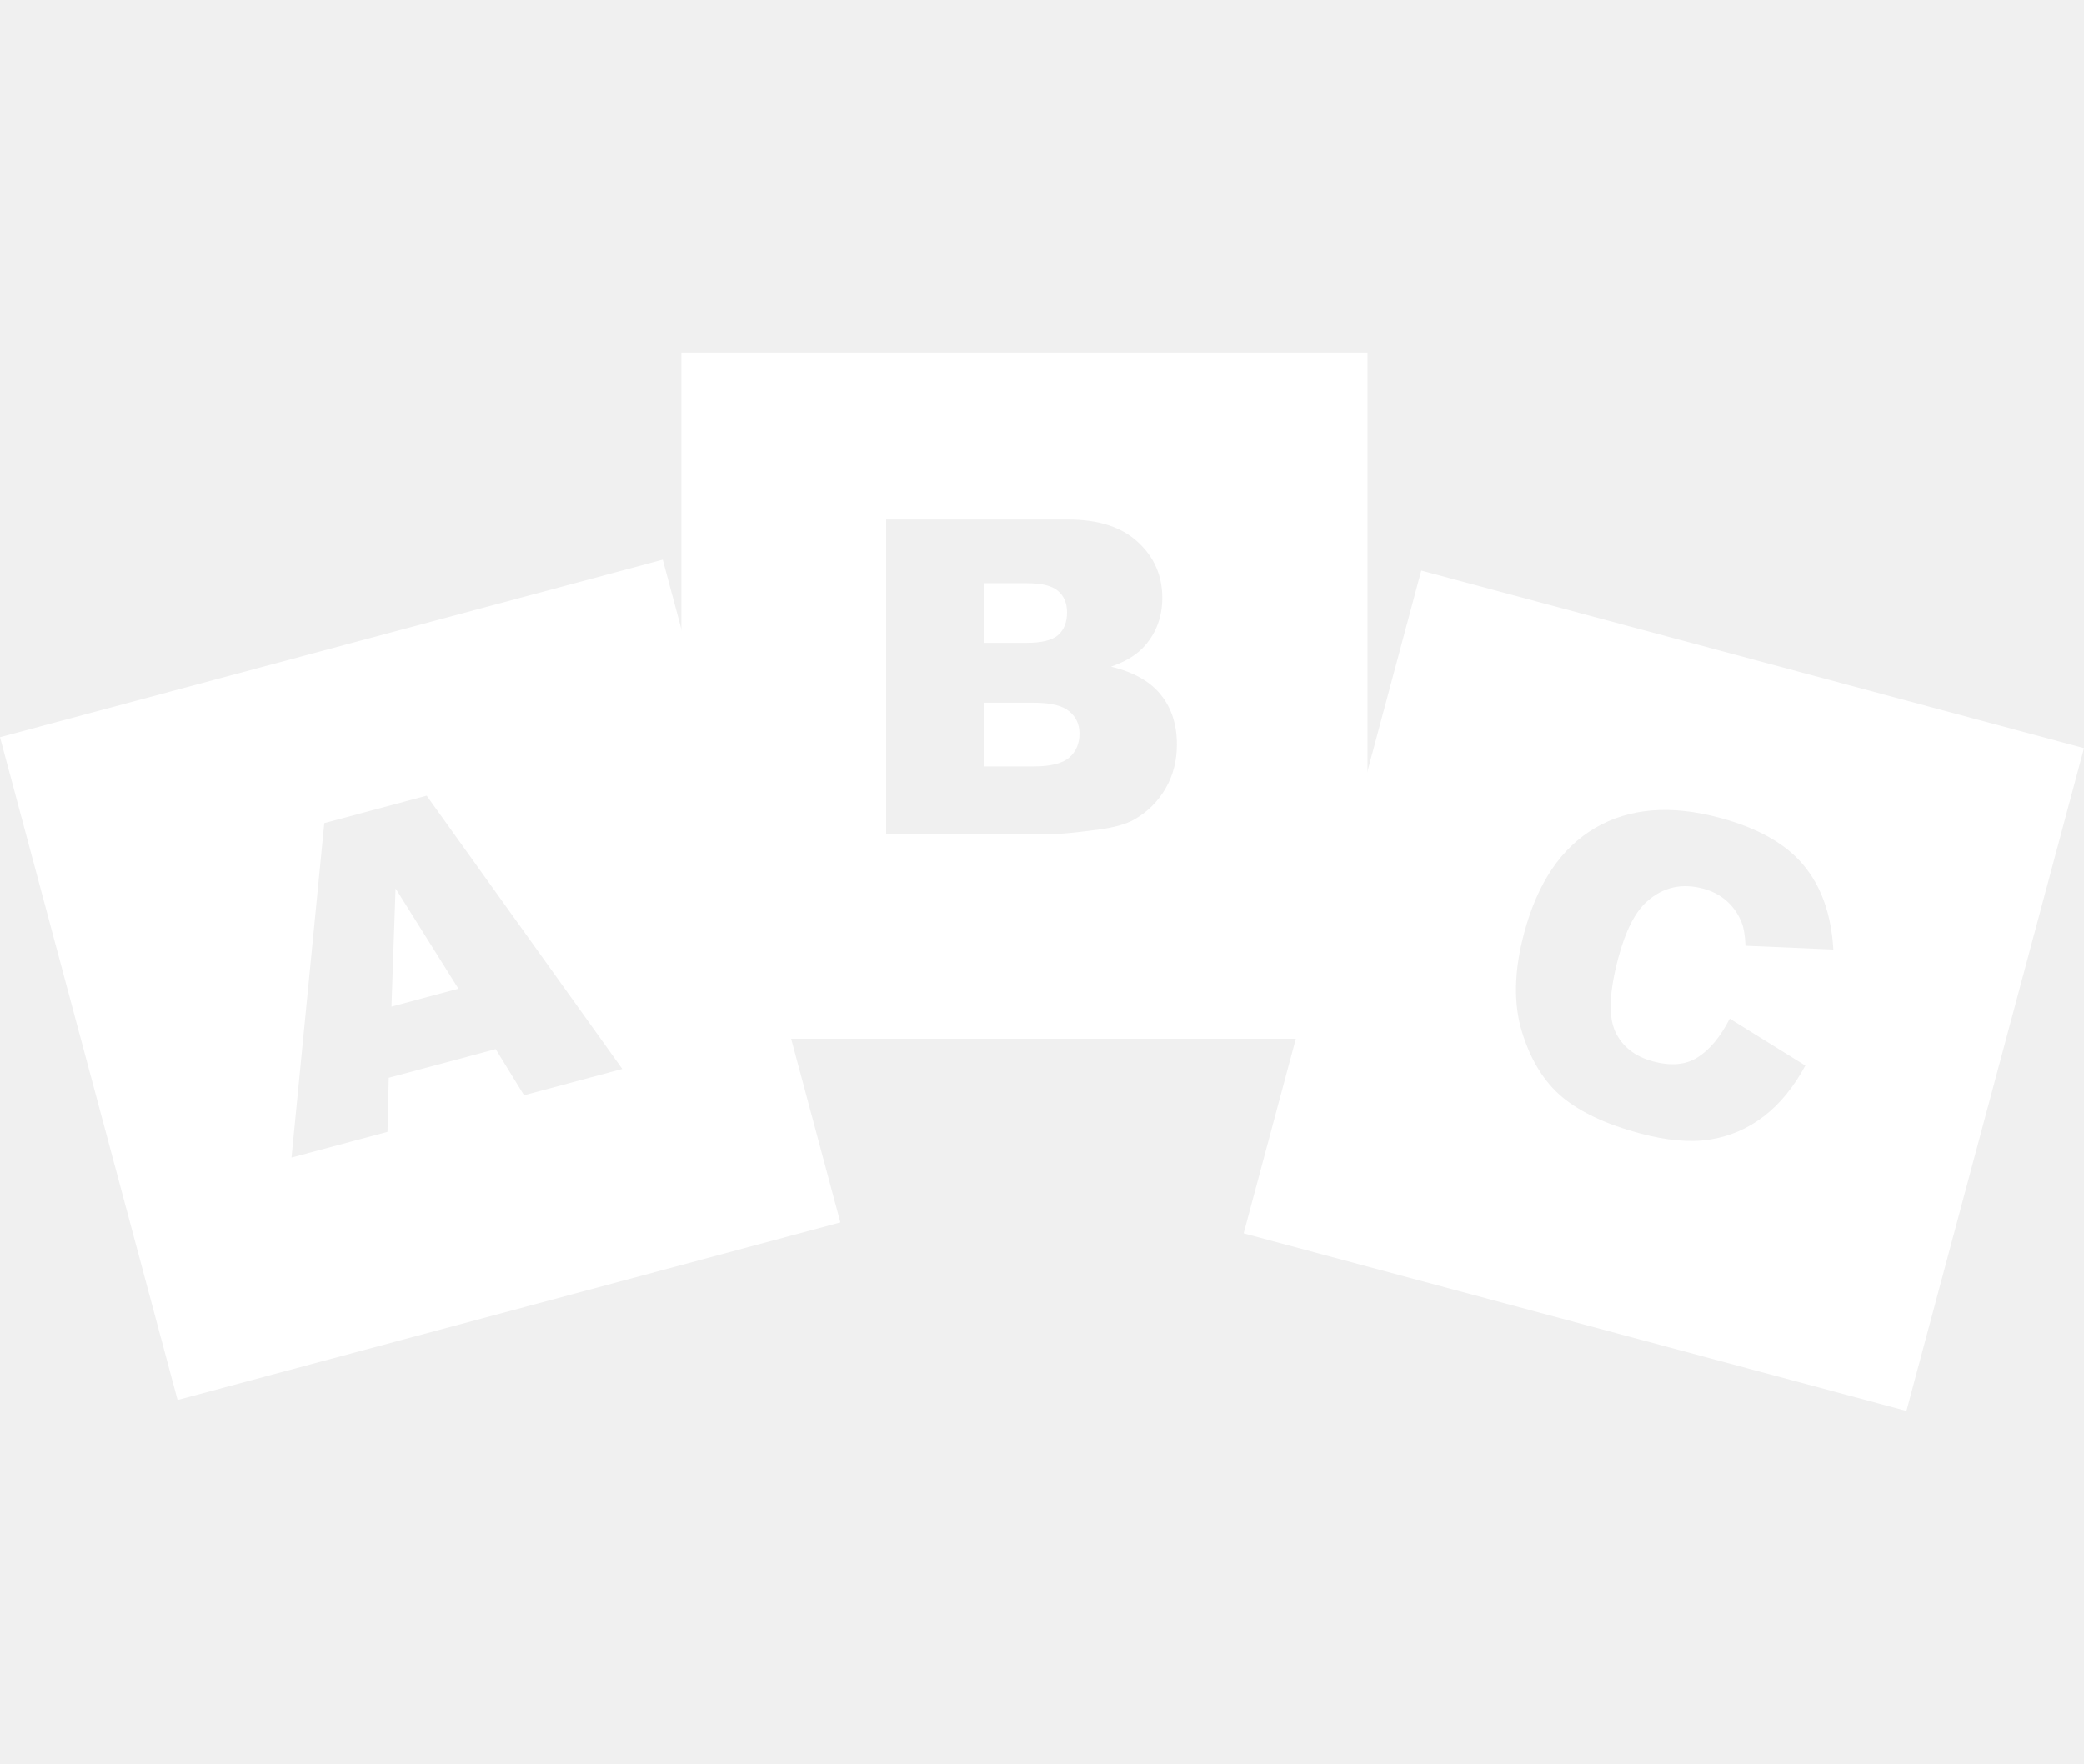
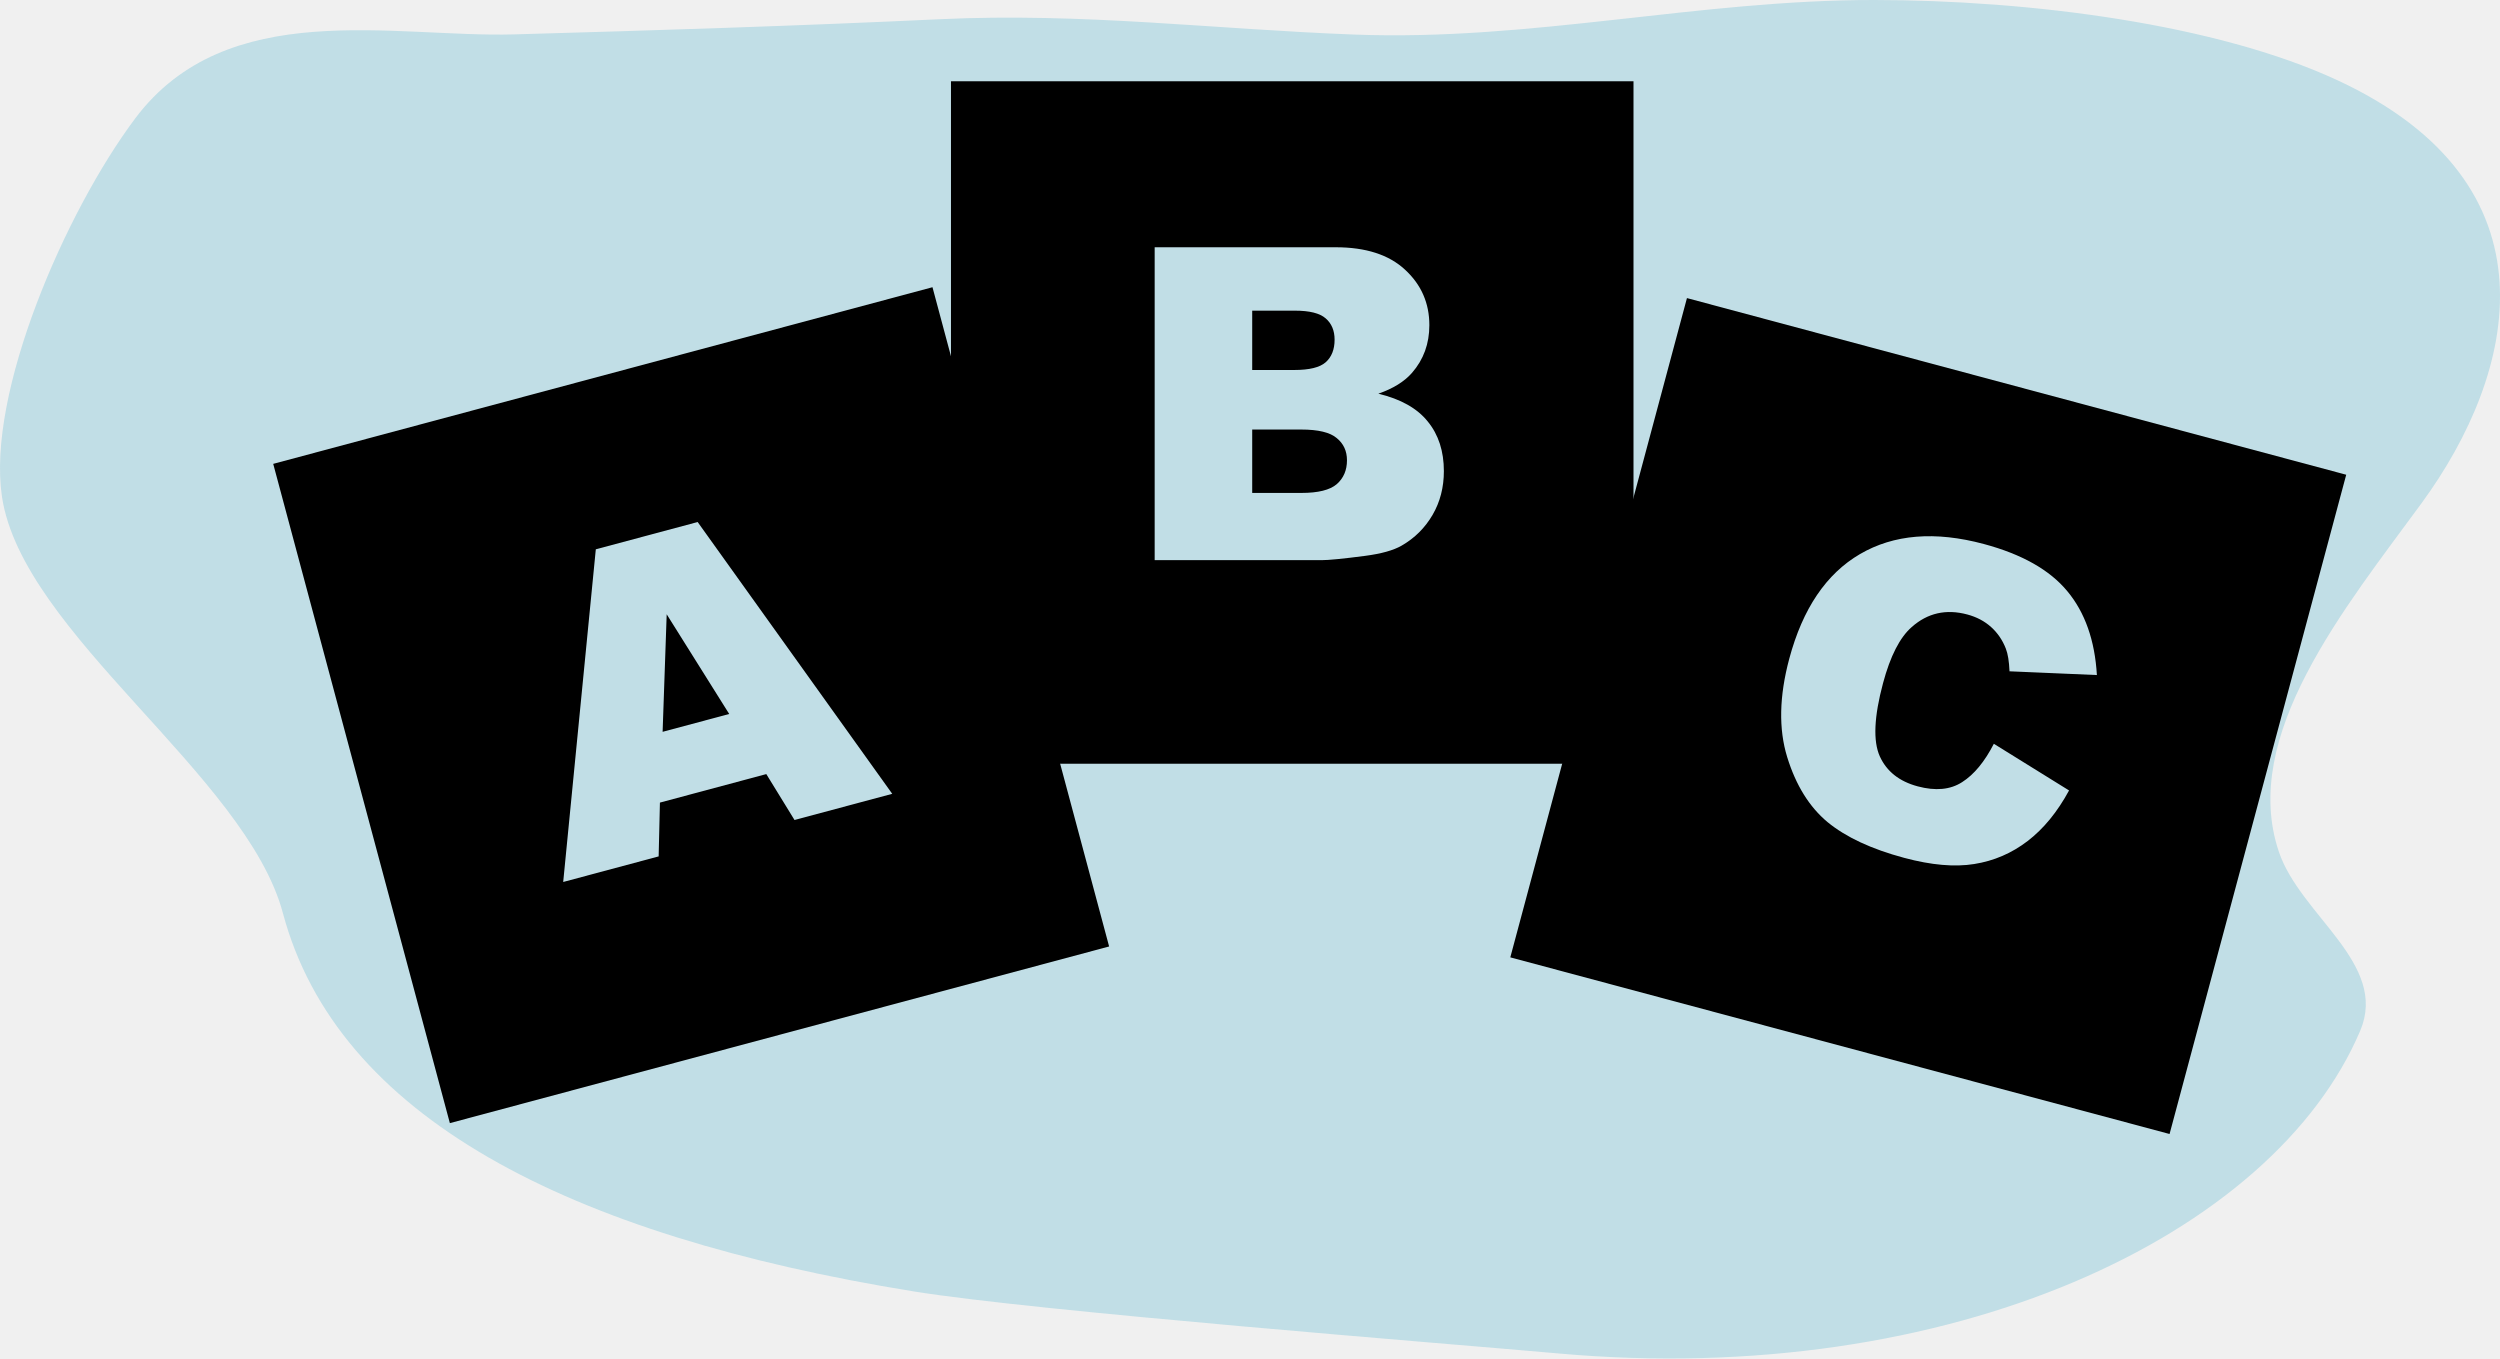
- <svg xmlns="http://www.w3.org/2000/svg" xml:space="preserve" width="177.354mm" height="150.069mm" version="1.1" style="clip-rule:evenodd;fill-rule:evenodd;image-rendering:optimizeQuality;shape-rendering:geometricPrecision;text-rendering:geometricPrecision" viewBox="0 0 17735.379 15006.855" enable-background="new 0 0 127.6 127.6" id="svg2">
-   <defs id="defs4">
-     <style type="text/css" id="style6">
-    
-     .fil0 {fill:white}
-    
-   </style>
-   </defs>
-   <g id="g4205" style="fill:#ffffff">
-     <path id="rect4144" d="M -8.6e-4,6273.553 1511.306,11913.828 7151.581,10402.521 5640.274,4762.246 -8.6e-4,6273.553 Z m 2759.955,731.009 871.311,-233.467 1664.685,2325.305 -836.035,224.015 -241.362,-392.808 -910.114,243.864 -10.858,460.391 -816.633,218.816 279.007,-2846.116 z m 606.426,555.868 -34.907,1005.606 569.703,-152.652 -534.797,-852.954 z" style="fill:#ffffff;fill-opacity:1;stroke:none;stroke-width:2250.242;stroke-miterlimit:4;stroke-dasharray:none;stroke-dashoffset:0;stroke-opacity:1" />
-     <path id="rect4144-7" d="m 5798.557,3000 0,5839.234 5839.233,0 0,-5839.234 -5839.233,0 z m 1742.656,1420.468 1548.451,0 c 258.075,0 455.892,63.91 593.451,191.73 138.776,127.821 208.165,286.075 208.165,474.761 0,158.254 -49.302,293.987 -147.906,407.199 -65.736,75.475 -161.905,135.124 -288.508,178.949 192.339,46.258 333.55,125.993 423.632,239.207 91.3,111.994 136.95,253.205 136.95,423.632 0,138.777 -32.259,263.552 -96.778,374.332 -64.519,110.777 -152.775,198.424 -264.771,262.943 -69.388,40.172 -174.079,69.389 -314.072,87.649 -186.253,24.346 -309.812,36.52 -370.679,36.52 l -1427.935,0 0,-2676.922 z m 834.484,542.322 0,507.63 359.723,0 c 129.037,0 218.511,-21.912 268.422,-65.735 51.128,-45.042 76.692,-109.561 76.692,-193.557 0,-77.909 -25.564,-138.776 -76.692,-182.601 -49.911,-43.824 -137.559,-65.737 -262.944,-65.737 l -365.201,0 z m 0,1017.085 0,542.323 421.807,0 c 142.428,0 242.858,-24.954 301.29,-74.866 58.432,-51.127 87.648,-119.299 87.648,-204.511 0,-79.127 -29.216,-142.43 -87.648,-189.906 -57.214,-48.692 -158.253,-73.04 -303.116,-73.04 l -419.981,0 z" style="clip-rule:evenodd;fill:#ffffff;fill-opacity:1;fill-rule:evenodd;stroke:none;stroke-width:25.4;stroke-miterlimit:4;stroke-dasharray:none;stroke-dashoffset:0;stroke-opacity:1;image-rendering:optimizeQuality;shape-rendering:geometricPrecision;text-rendering:geometricPrecision" />
-     <path id="rect4144-0" d="m 12095.113,4855.283 -1511.305,5640.266 5640.267,1511.305 1511.305,-5640.266 -5640.267,-1511.305 z m 2539.178,2103.645 c 325.713,87.274 563.817,221.65 714.315,403.127 151.673,181.791 236.232,421.217 253.677,718.276 l -747.577,-32.065 c -3.581,-85.398 -14.013,-149.948 -31.289,-193.645 -28.3,-73.118 -70.375,-134.803 -126.225,-185.056 -55.849,-50.252 -123.753,-86.091 -203.711,-107.516 -181.083,-48.521 -339.368,-12.796 -474.857,107.175 -101.889,88.645 -183.868,248.789 -245.937,480.432 -76.877,286.909 -86.146,495.523 -27.802,625.84 58.656,129.142 166.768,214.823 324.331,257.042 152.861,40.959 279.596,28.918 380.203,-36.125 101.783,-64.727 192.209,-174.088 271.278,-328.079 l 643.511,399.278 c -99.652,183.765 -217.682,327.947 -354.093,432.547 -136.412,104.601 -288.852,170.247 -457.32,196.943 -167.292,27.01 -366.761,9.479 -598.405,-52.59 -281.03,-75.301 -500.04,-177.463 -657.03,-306.489 -155.5,-129.885 -270.353,-315.044 -344.559,-555.477 -74.208,-240.432 -68.304,-521.152 17.71,-842.161 114.686,-428.011 316.217,-726.26 604.596,-894.743 289.87,-169.343 642.931,-198.249 1059.184,-86.714 z" style="clip-rule:evenodd;fill:#ffffff;fill-opacity:1;fill-rule:evenodd;stroke:none;stroke-width:2250.242;stroke-miterlimit:4;stroke-dasharray:none;stroke-dashoffset:0;stroke-opacity:1;image-rendering:optimizeQuality;shape-rendering:geometricPrecision;text-rendering:geometricPrecision" />
+ <svg xmlns="http://www.w3.org/2000/svg" id="Component_1_1" data-name="Component 1 – 1" width="21388.504" height="11622.363" viewBox="0 0 21388.504 11622.363">
+   <path id="Vector_13_" data-name="Vector (13)" d="M1156.982,1013.553c783.885-1046,2214.083-690.035,3241.425-719.127,1220.706-34.551,2426.4-72.469,3644.586-129.9,1222.855-57.628,2339.409,85.9,3548.232,131.568C13100.383,353.133,14531.034-.745,16034.1.236c1328.036.85,2925.5,204.364,3964.212,686.573,1918.822,890.836,1539.25,2499.039,718.291,3620.169-654.207,893.548-1556.072,1990.777-1218.957,2982.458,185.047,544.613,938.582,955.849,695.326,1529.189-744.059,1753.7-3505.6,3060.29-6857.133,2761.2-973.269-86.818-4464.865-360.434-5519.443-531.169C4850.1,10568.574,2885.3,9551.945,2420.813,7812.61,2105.794,6632.674,192.276,5420.516,17.153,4249.645-114.954,3367.07,557.221,1813.915,1156.982,1013.553Z" transform="translate(-0.357 -0.234)" fill="#c1dee6" fill-rule="evenodd" />
+   <g id="g4205" transform="translate(2337.436 -2305)">
+     <path id="rect4144" d="M0,6273.55,1511.31,11913.8l5640.27-1511.3L5640.27,4762.25Zm2759.96,731.009,871.311-233.467,1664.69,2325.3-836.035,224.015L4218.563,8927.6l-910.114,243.864-10.858,460.391L2480.958,9850.67l279.007-2846.12Zm606.426,555.868-34.906,1005.61,569.7-152.652-534.8-852.954Z" fill-rule="evenodd" />
+     <path id="rect4144-7" d="M5798.56,3000V8839.23h5839.23V3000H5798.56ZM7541.22,4420.47H9089.67q387.113,0,593.451,191.73,208.166,191.731,208.165,474.761,0,237.381-147.906,407.2-98.6,113.213-288.508,178.949Q9743.38,5742.5,9878.5,5912.316q136.95,167.991,136.95,423.632,0,208.165-96.777,374.332t-264.771,262.943q-104.082,60.258-314.072,87.649-279.379,36.519-370.679,36.52H7541.215V4420.472ZM8375.7,4962.792v507.63h359.723q193.556,0,268.422-65.735,76.692-67.563,76.692-193.557,0-116.864-76.692-182.6-74.867-65.736-262.944-65.737H8375.7Zm0,1017.09v542.323h421.807q213.642,0,301.29-74.866,87.647-76.69,87.648-204.511,0-118.69-87.648-189.906-85.821-73.038-303.116-73.04H8375.7Z" fill-rule="evenodd" />
+     <path id="rect4144-0" d="M12095.1,4855.28l-1511.311,5640.27,5640.27,1511.31,1511.311-5640.27L12095.1,4855.279Zm2539.18,2103.65q488.569,130.911,714.315,403.127,227.509,272.687,253.677,718.276l-747.577-32.065q-5.372-128.1-31.289-193.645-42.45-109.677-126.225-185.056T14493.47,7562.05q-271.625-72.781-474.857,107.175-152.833,132.968-245.937,480.432-115.315,430.364-27.8,625.84,87.984,193.712,324.331,257.042,229.292,61.438,380.2-36.125,152.675-97.09,271.278-328.079l643.511,399.278q-149.479,275.647-354.093,432.547t-457.32,196.943q-250.938,40.515-598.405-52.59-421.545-112.951-657.03-306.489-233.25-194.827-344.559-555.477t17.71-842.161q172.028-642.016,604.6-894.743,434.805-254.014,1059.18-86.714Z" fill-rule="evenodd" />
  </g>
</svg>
